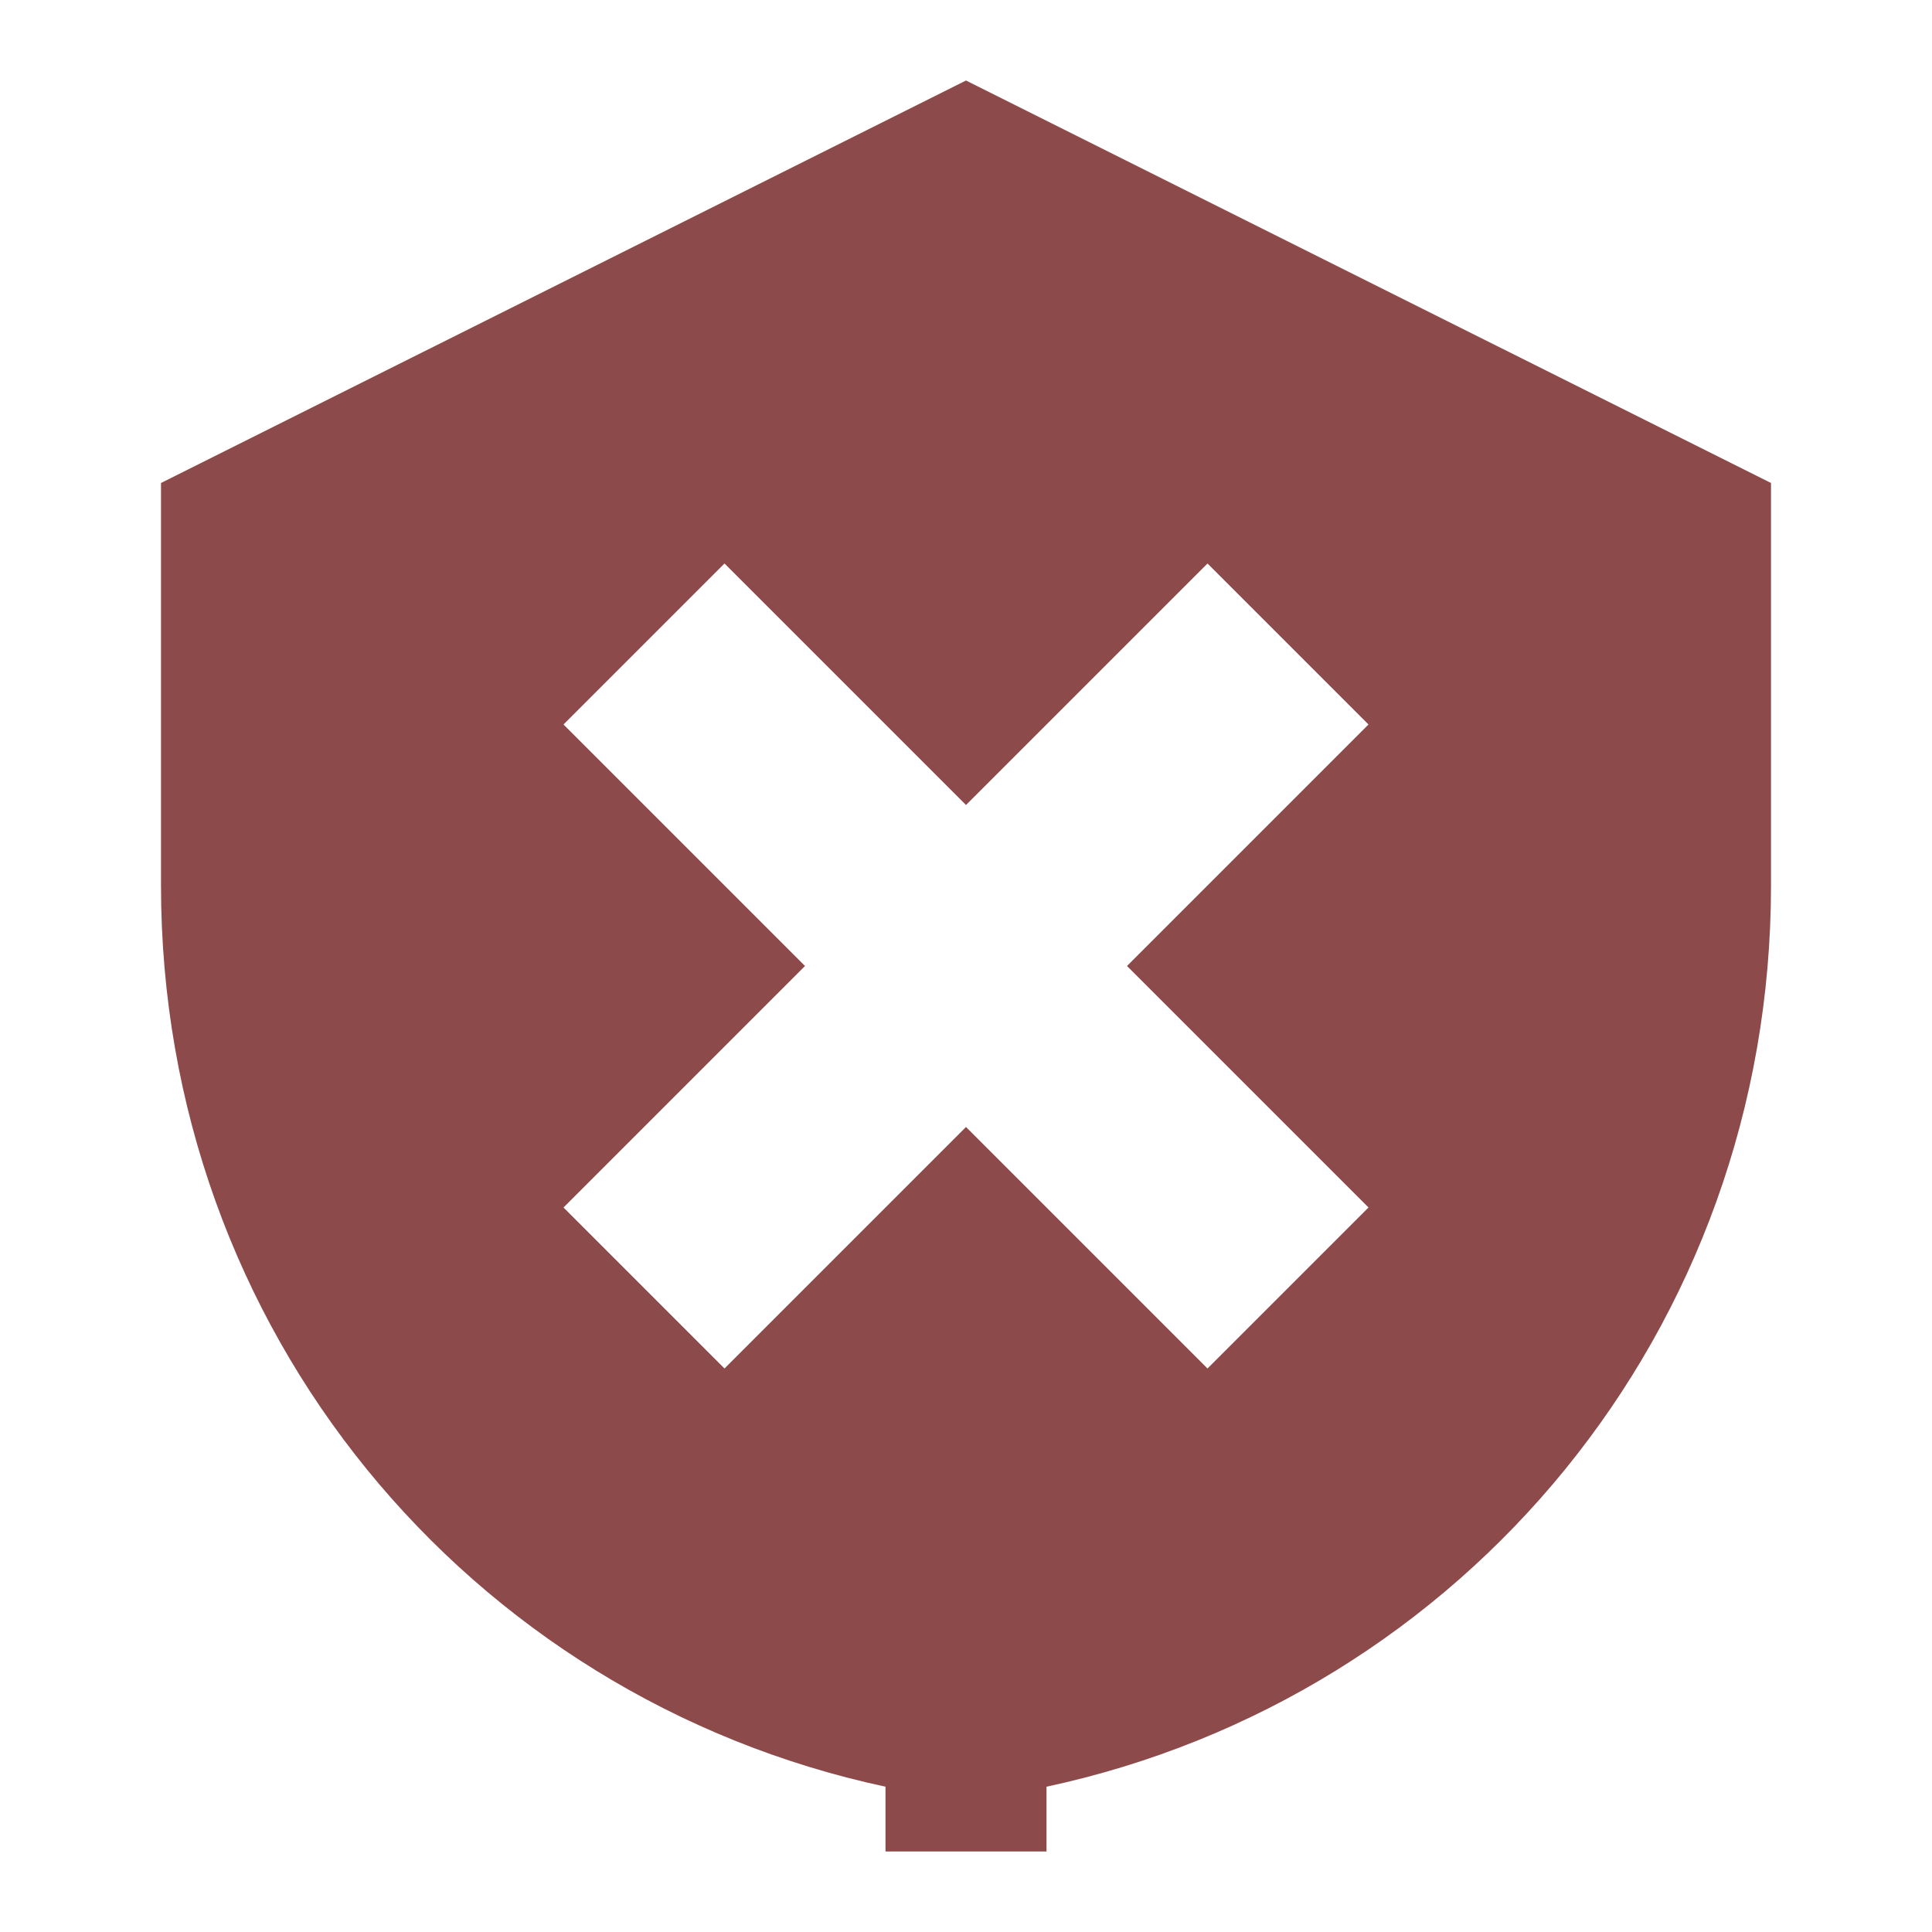
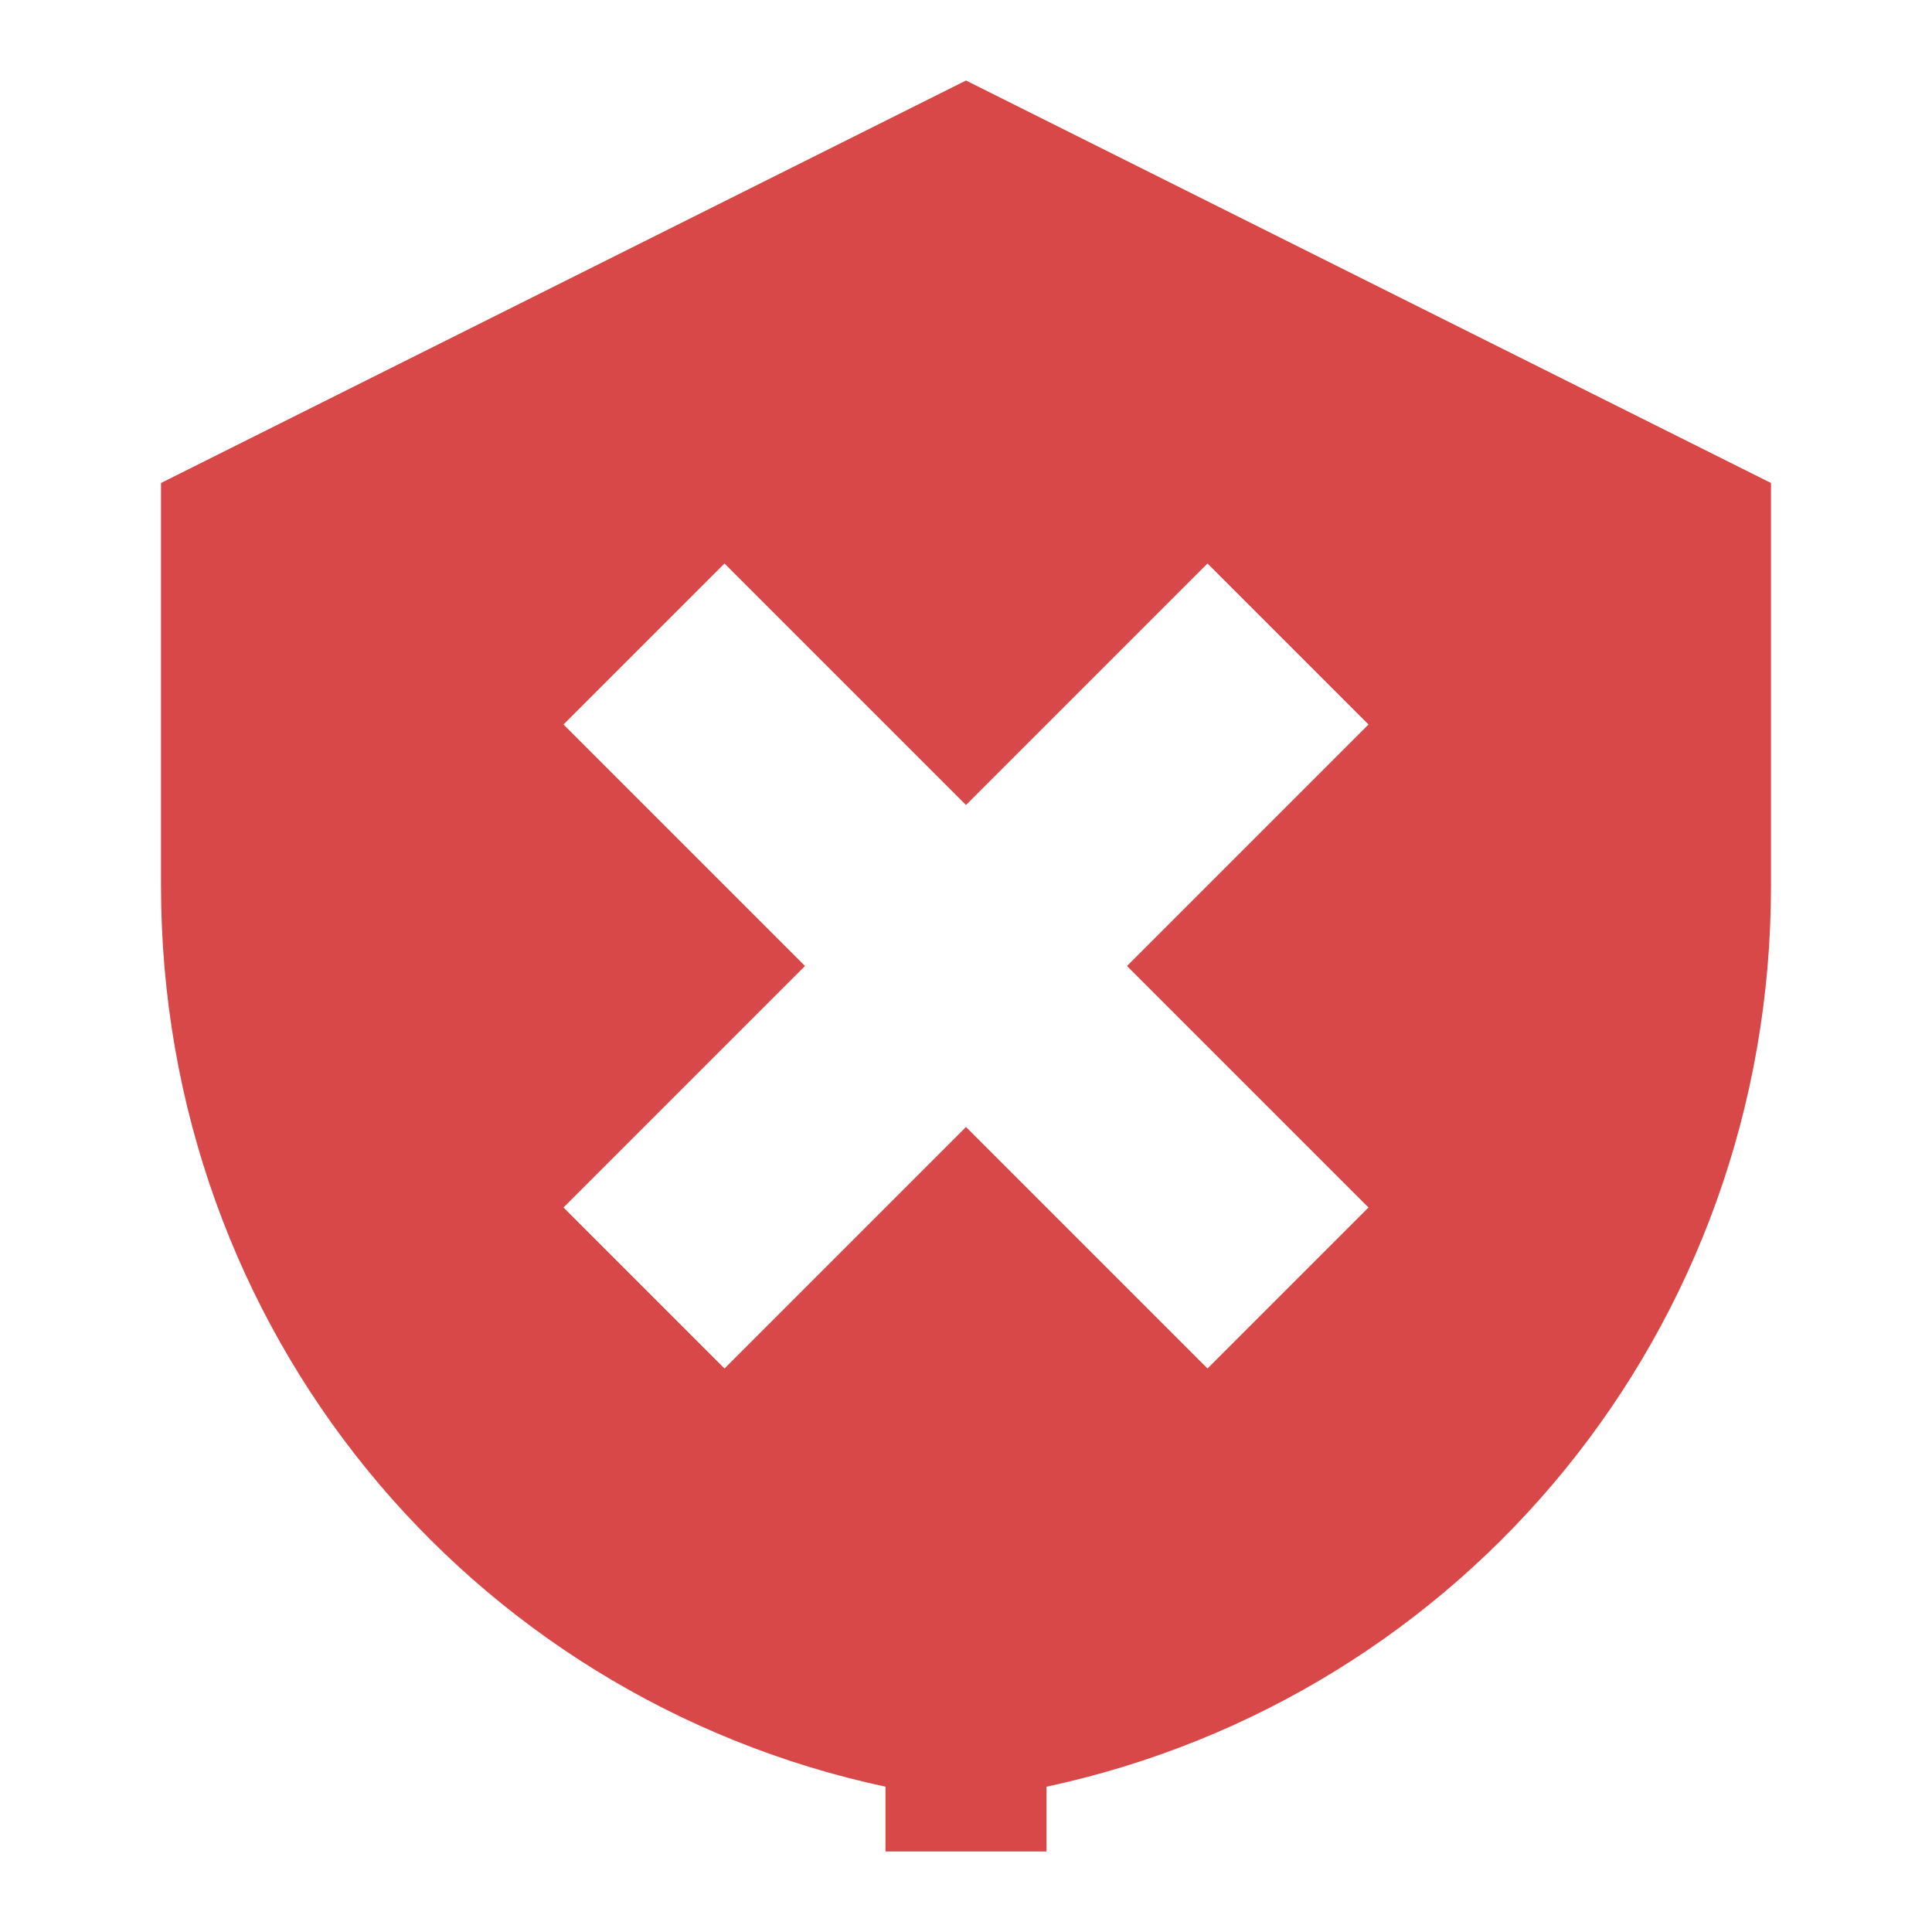
<svg xmlns="http://www.w3.org/2000/svg" width="48" height="48" viewBox="0 0 48 48">
-   <path fill="#8D4A4A" d="M24 2L4 12v10c0 11.05 7.64 20.17 18 22.39V46h4v-1.61c10.36-2.22 18-11.34 18-22.39V12L24 2z M14 18L18 14L24 20L30 14L34 18L28 24L34 30L30 34L24 28L18 34L14 30L20 24z" />
+   <path fill="#D84848" d="M24 2L4 12v10c0 11.05 7.64 20.17 18 22.39V46h4v-1.61c10.36-2.22 18-11.34 18-22.39V12L24 2z M14 18L18 14L24 20L30 14L34 18L28 24L34 30L30 34L24 28L18 34L14 30L20 24z" />
</svg>
